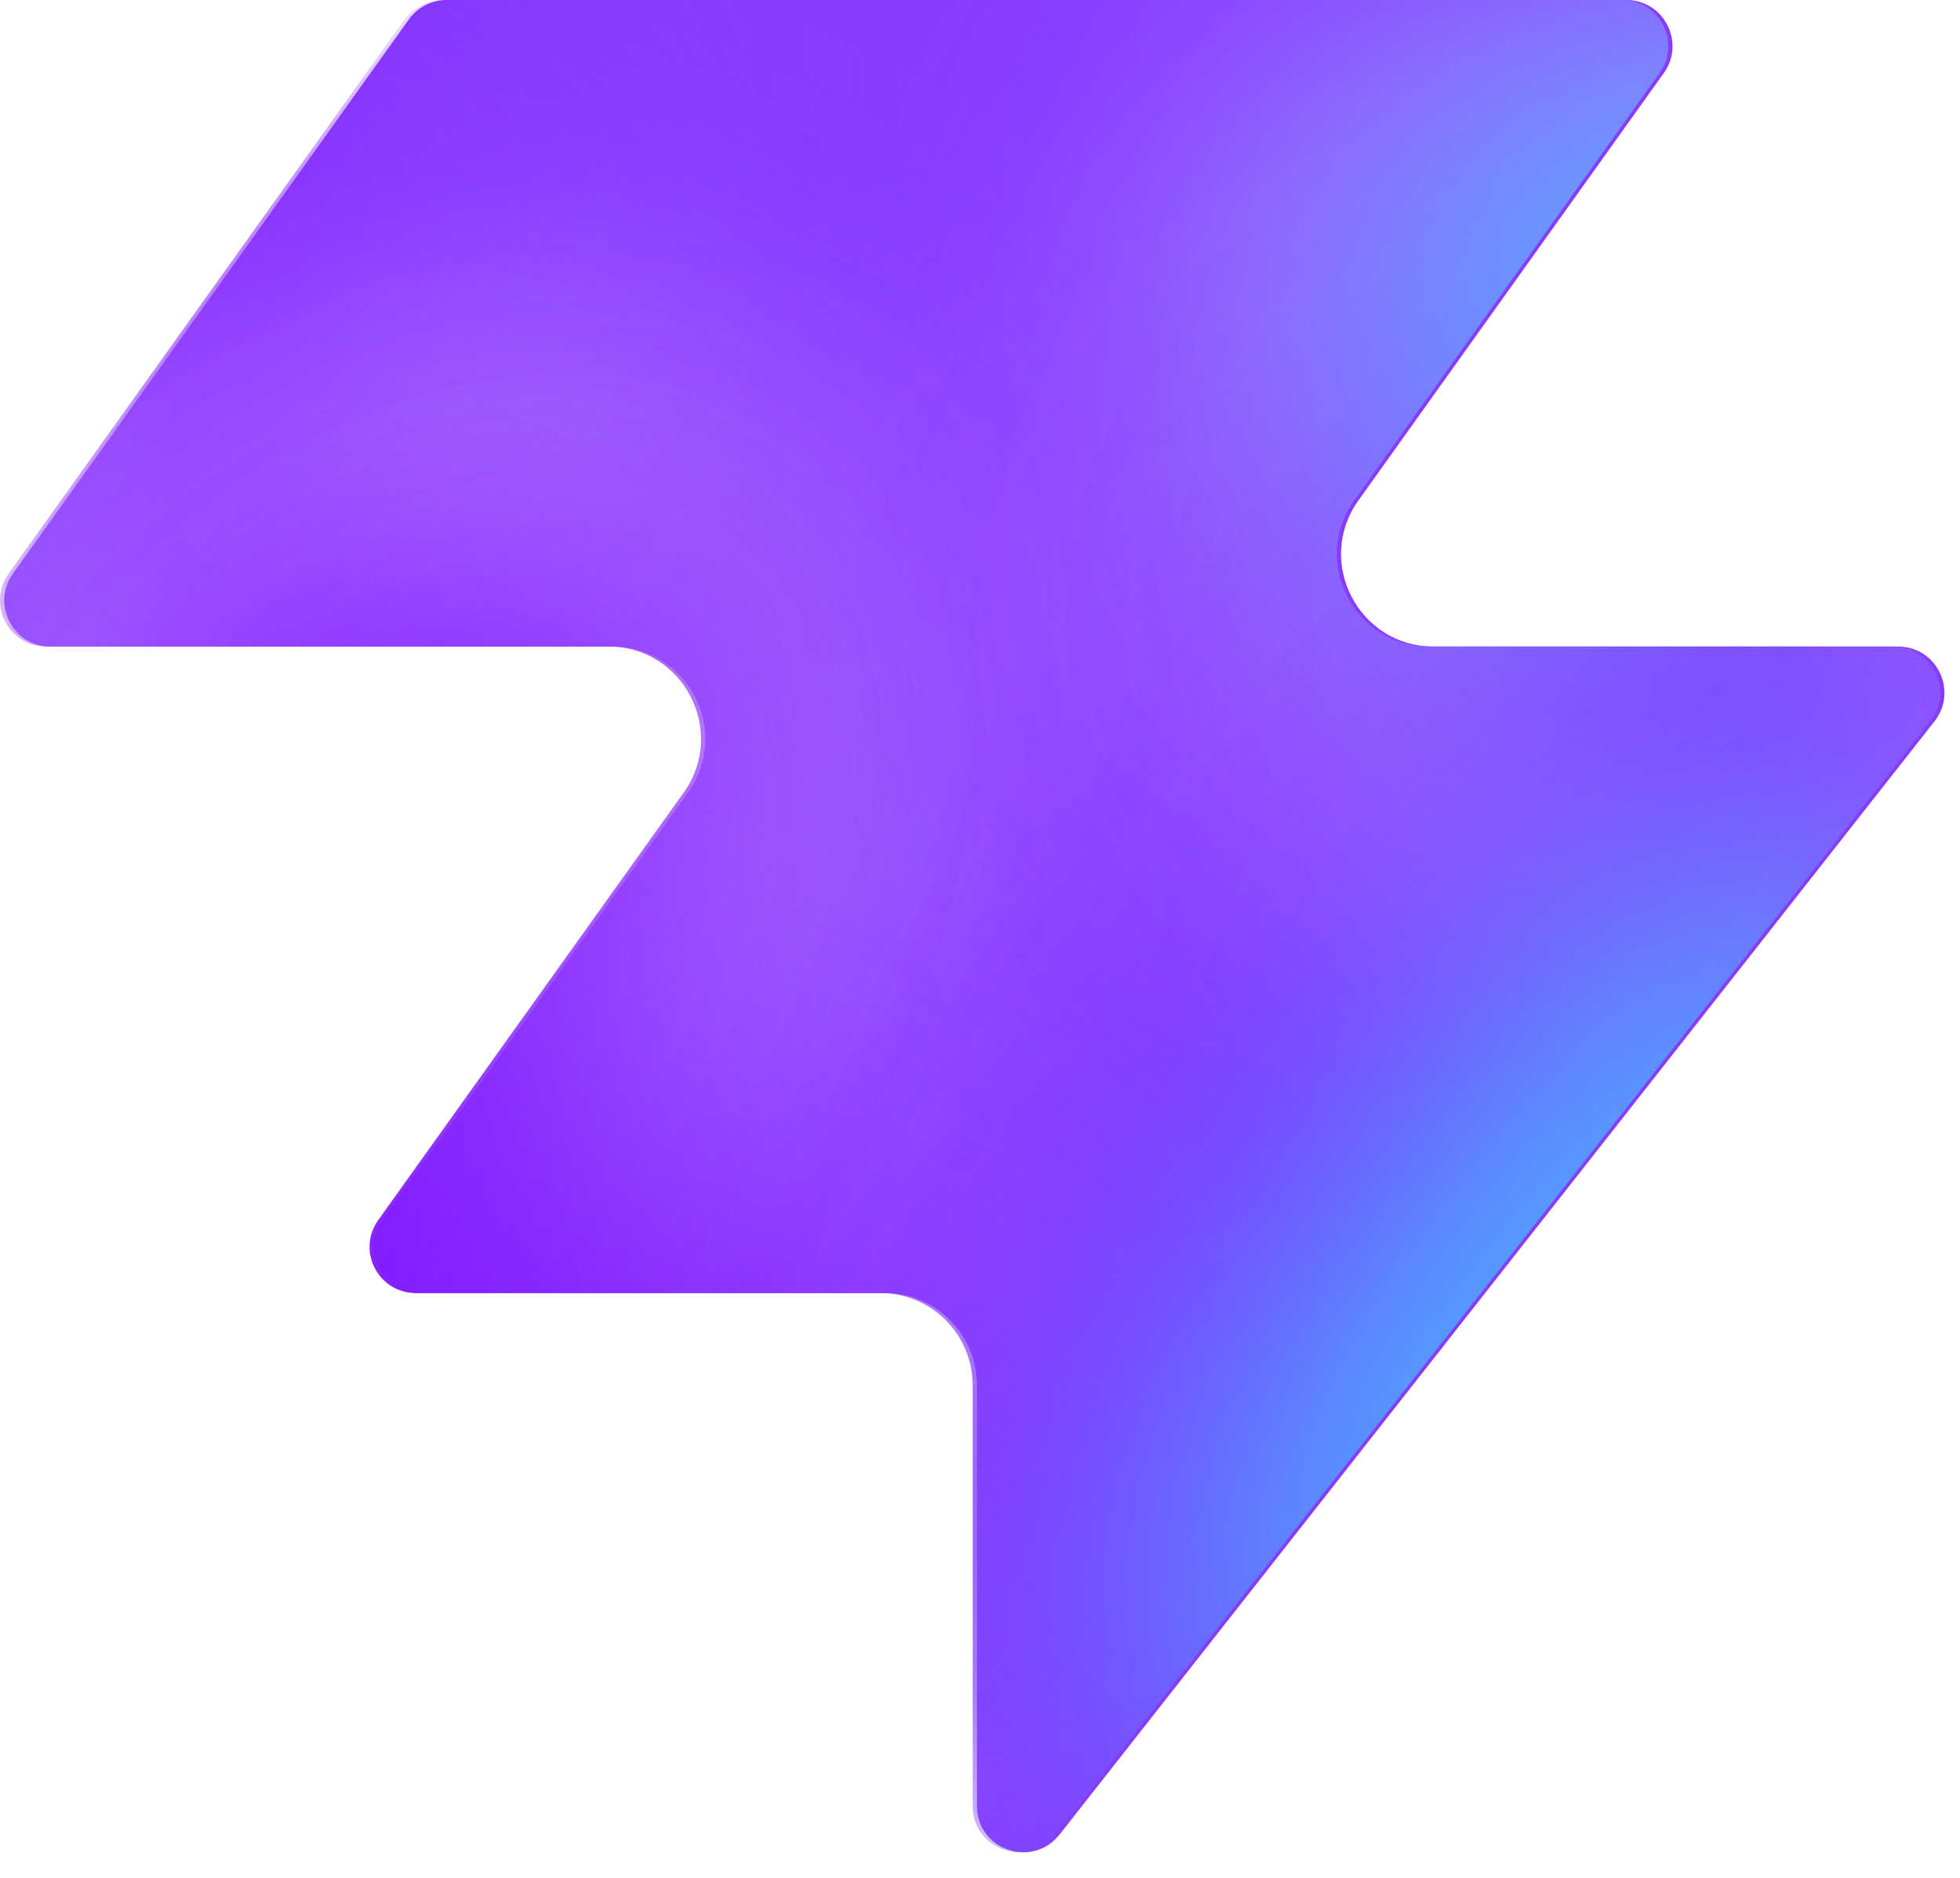
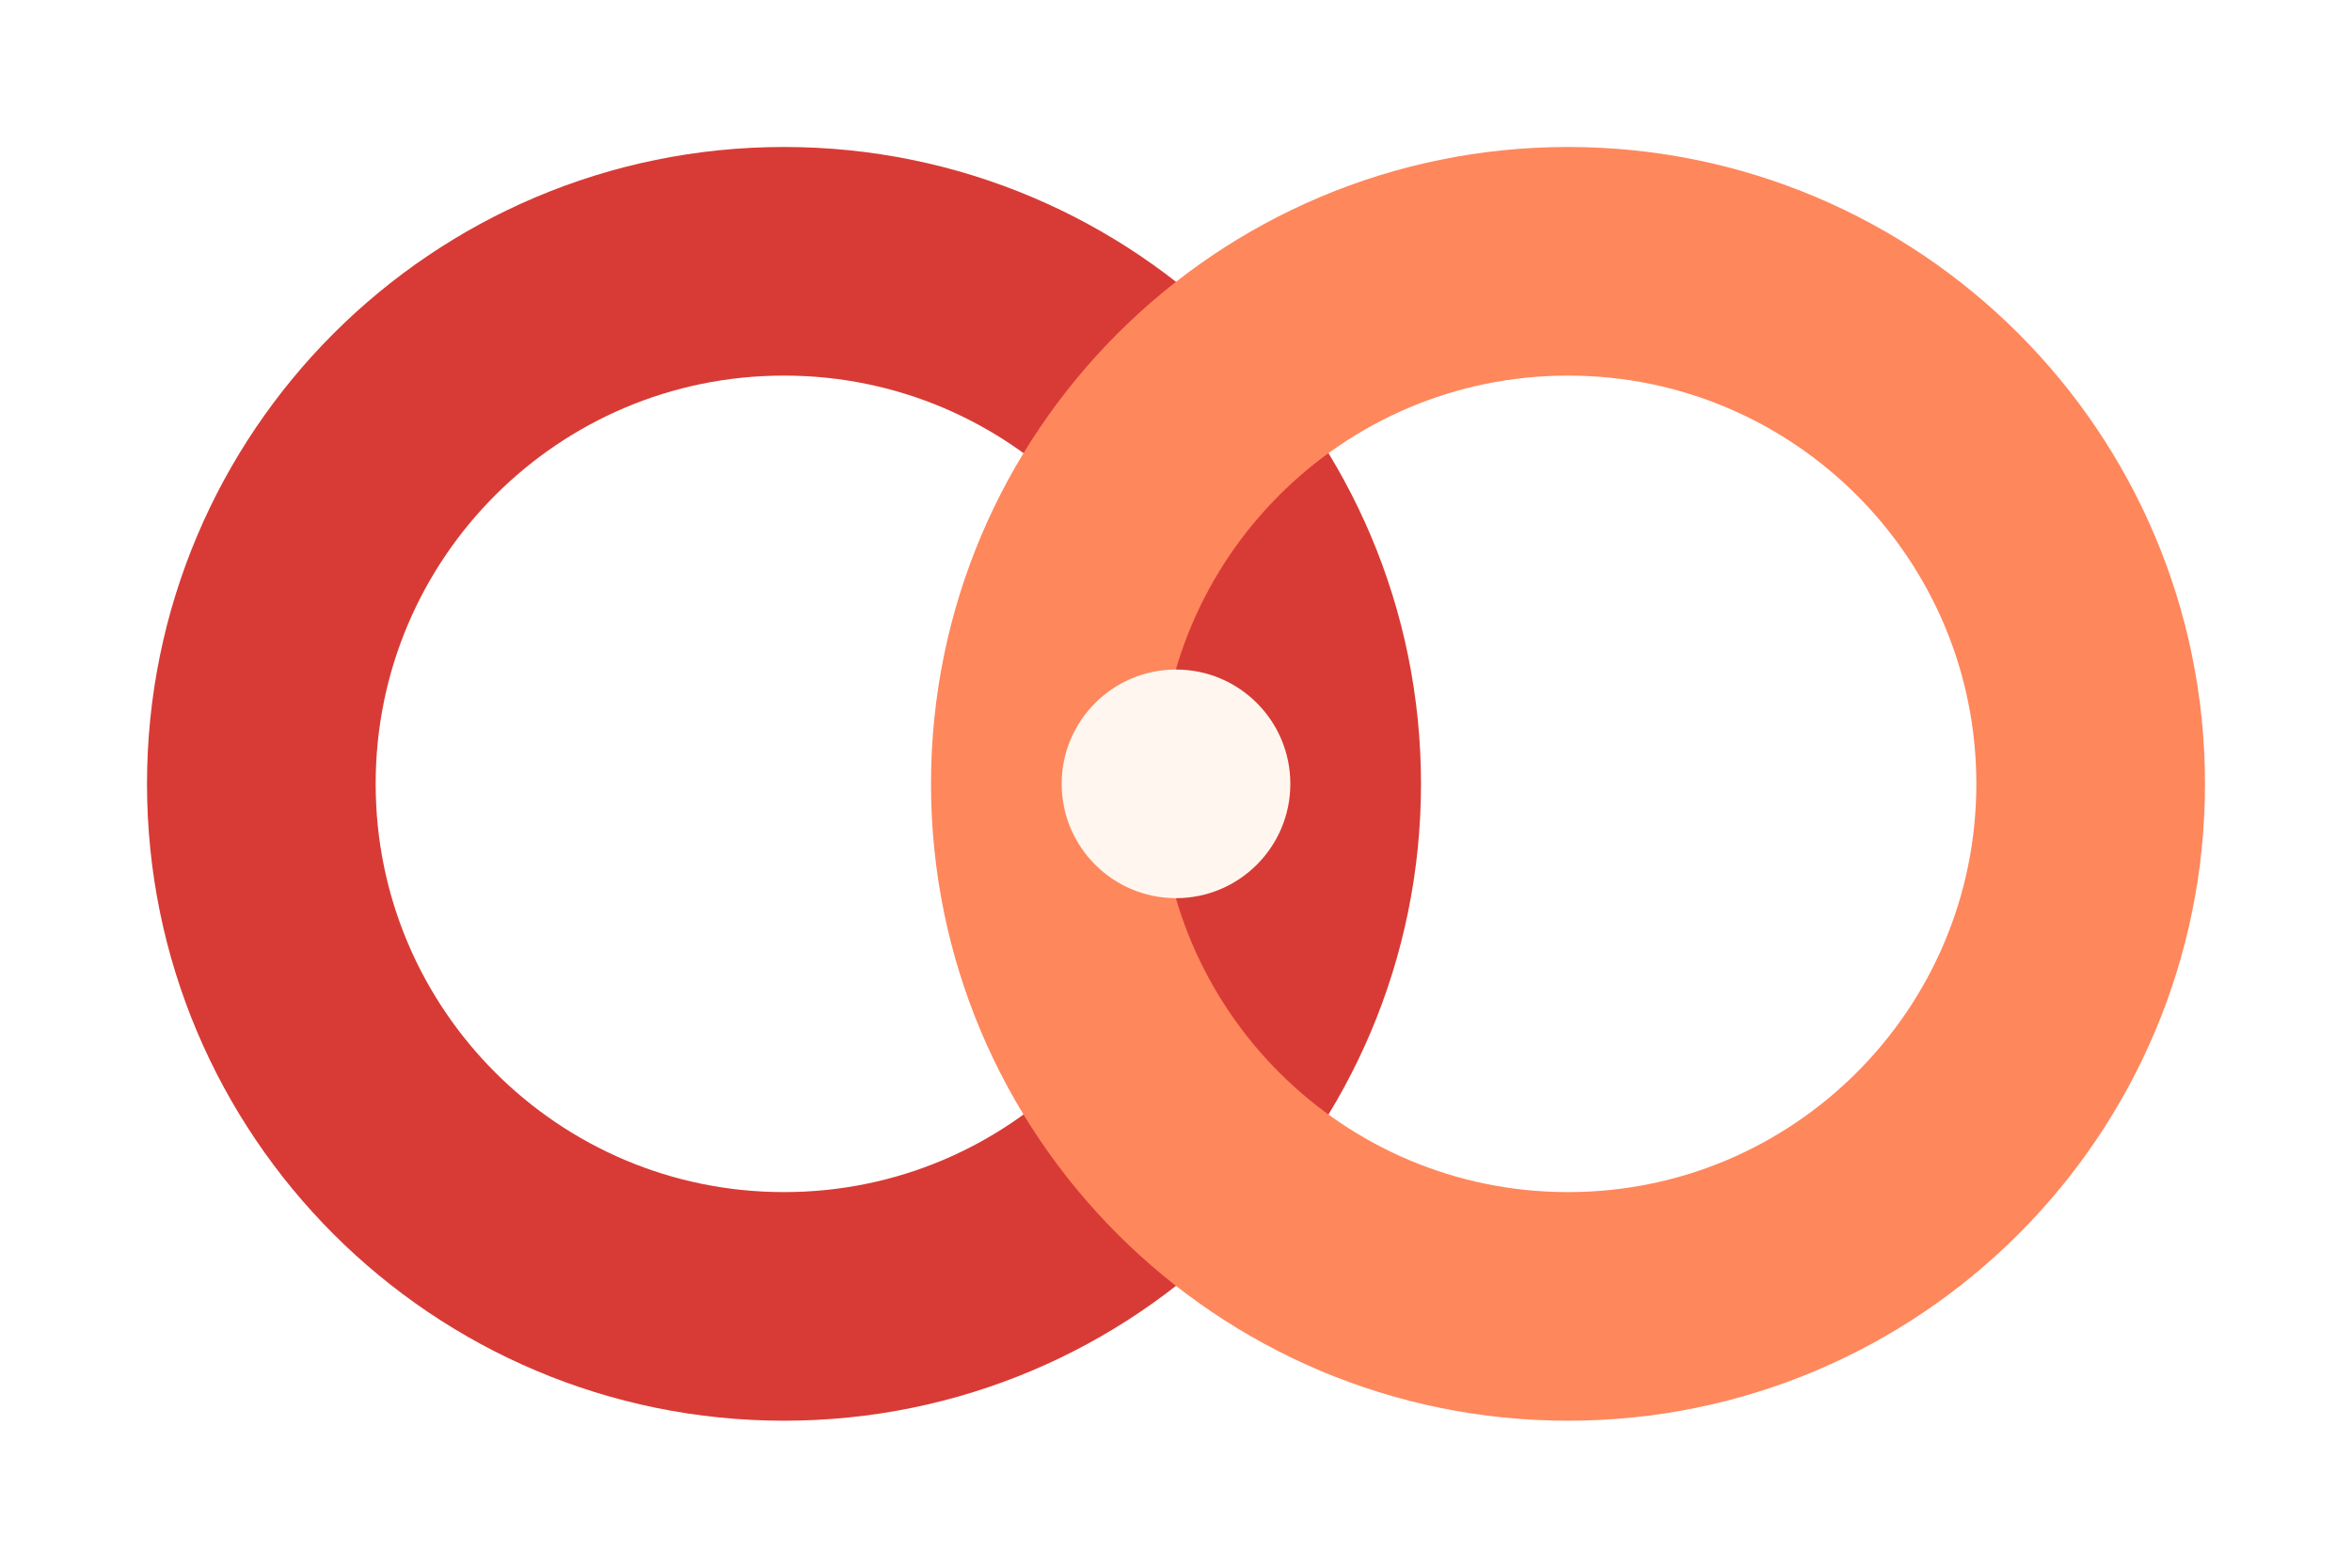
- <svg xmlns="http://www.w3.org/2000/svg" width="48" height="46" fill="none" viewBox="0 0 48 46">
-   <path fill="#863bff" d="M25.946 44.938c-.664.845-2.021.375-2.021-.698V33.937a2.26 2.26 0 0 0-2.262-2.262H10.287c-.92 0-1.456-1.04-.92-1.788l7.48-10.471c1.07-1.497 0-3.578-1.842-3.578H1.237c-.92 0-1.456-1.04-.92-1.788L10.013.474c.214-.297.556-.474.92-.474h28.894c.92 0 1.456 1.04.92 1.788l-7.48 10.471c-1.07 1.498 0 3.579 1.842 3.579h11.377c.943 0 1.473 1.088.89 1.83L25.947 44.94z" style="fill:#863bff;fill:color(display-p3 .525 .23 1);fill-opacity:1" />
-   <mask id="a" width="48" height="46" x="0" y="0" maskUnits="userSpaceOnUse" style="mask-type:alpha">
-     <path fill="#000" d="M25.842 44.938c-.664.844-2.021.375-2.021-.698V33.937a2.26 2.26 0 0 0-2.262-2.262H10.183c-.92 0-1.456-1.04-.92-1.788l7.48-10.471c1.07-1.498 0-3.579-1.842-3.579H1.133c-.92 0-1.456-1.04-.92-1.787L9.91.473c.214-.297.556-.474.92-.474h28.894c.92 0 1.456 1.04.92 1.788l-7.48 10.471c-1.07 1.498 0 3.578 1.842 3.578h11.377c.943 0 1.473 1.088.89 1.832L25.843 44.94z" style="fill:#000;fill-opacity:1" />
-   </mask>
-   <g mask="url(#a)">
-     <g filter="url(#b)">
-       <ellipse cx="5.508" cy="14.704" fill="#ede6ff" rx="5.508" ry="14.704" style="fill:#ede6ff;fill:color(display-p3 .927 .903 1);fill-opacity:1" transform="matrix(.00324 1 1 -.00324 -4.47 31.516)" />
-     </g>
-     <g filter="url(#c)">
-       <ellipse cx="10.399" cy="29.851" fill="#ede6ff" rx="10.399" ry="29.851" style="fill:#ede6ff;fill:color(display-p3 .927 .903 1);fill-opacity:1" transform="matrix(.00324 1 1 -.00324 -39.328 7.883)" />
-     </g>
-     <g filter="url(#d)">
-       <ellipse cx="5.508" cy="30.487" fill="#7e14ff" rx="5.508" ry="30.487" style="fill:#7e14ff;fill:color(display-p3 .492 .077 1);fill-opacity:1" transform="rotate(89.814 -25.913 -14.639)scale(1 -1)" />
-     </g>
-     <g filter="url(#e)">
-       <ellipse cx="5.508" cy="30.599" fill="#7e14ff" rx="5.508" ry="30.599" style="fill:#7e14ff;fill:color(display-p3 .492 .077 1);fill-opacity:1" transform="rotate(89.814 -32.644 -3.334)scale(1 -1)" />
-     </g>
-     <g filter="url(#f)">
-       <ellipse cx="5.508" cy="30.599" fill="#7e14ff" rx="5.508" ry="30.599" style="fill:#7e14ff;fill:color(display-p3 .492 .077 1);fill-opacity:1" transform="matrix(.00324 1 1 -.00324 -34.34 30.47)" />
-     </g>
-     <g filter="url(#g)">
-       <ellipse cx="14.072" cy="22.078" fill="#ede6ff" rx="14.072" ry="22.078" style="fill:#ede6ff;fill:color(display-p3 .927 .903 1);fill-opacity:1" transform="rotate(93.35 24.506 48.493)scale(-1 1)" />
-     </g>
-     <g filter="url(#h)">
-       <ellipse cx="3.47" cy="21.501" fill="#7e14ff" rx="3.47" ry="21.501" style="fill:#7e14ff;fill:color(display-p3 .492 .077 1);fill-opacity:1" transform="rotate(89.009 28.708 47.59)scale(-1 1)" />
-     </g>
-     <g filter="url(#i)">
-       <ellipse cx="3.47" cy="21.501" fill="#7e14ff" rx="3.47" ry="21.501" style="fill:#7e14ff;fill:color(display-p3 .492 .077 1);fill-opacity:1" transform="rotate(89.009 28.708 47.59)scale(-1 1)" />
-     </g>
-     <g filter="url(#j)">
-       <ellipse cx=".387" cy="8.972" fill="#7e14ff" rx="4.407" ry="29.108" style="fill:#7e14ff;fill:color(display-p3 .492 .077 1);fill-opacity:1" transform="rotate(39.51 .387 8.972)" />
-     </g>
-     <g filter="url(#k)">
-       <ellipse cx="47.523" cy="-6.092" fill="#7e14ff" rx="4.407" ry="29.108" style="fill:#7e14ff;fill:color(display-p3 .492 .077 1);fill-opacity:1" transform="rotate(37.892 47.523 -6.092)" />
-     </g>
-     <g filter="url(#l)">
-       <ellipse cx="41.412" cy="6.333" fill="#47bfff" rx="5.971" ry="9.665" style="fill:#47bfff;fill:color(display-p3 .28 .748 1);fill-opacity:1" transform="rotate(37.892 41.412 6.333)" />
-     </g>
-     <g filter="url(#m)">
-       <ellipse cx="-1.879" cy="38.332" fill="#7e14ff" rx="4.407" ry="29.108" style="fill:#7e14ff;fill:color(display-p3 .492 .077 1);fill-opacity:1" transform="rotate(37.892 -1.88 38.332)" />
-     </g>
-     <g filter="url(#n)">
-       <ellipse cx="-1.879" cy="38.332" fill="#7e14ff" rx="4.407" ry="29.108" style="fill:#7e14ff;fill:color(display-p3 .492 .077 1);fill-opacity:1" transform="rotate(37.892 -1.88 38.332)" />
-     </g>
-     <g filter="url(#o)">
-       <ellipse cx="35.651" cy="29.907" fill="#7e14ff" rx="4.407" ry="29.108" style="fill:#7e14ff;fill:color(display-p3 .492 .077 1);fill-opacity:1" transform="rotate(37.892 35.651 29.907)" />
-     </g>
-     <g filter="url(#p)">
-       <ellipse cx="38.418" cy="32.4" fill="#47bfff" rx="5.971" ry="15.297" style="fill:#47bfff;fill:color(display-p3 .28 .748 1);fill-opacity:1" transform="rotate(37.892 38.418 32.4)" />
-     </g>
-   </g>
-   <defs>
-     <filter id="b" width="60.045" height="41.654" x="-19.77" y="16.149" color-interpolation-filters="sRGB" filterUnits="userSpaceOnUse">
-       <feFlood flood-opacity="0" result="BackgroundImageFix" />
-       <feBlend in="SourceGraphic" in2="BackgroundImageFix" result="shape" />
-       <feGaussianBlur result="effect1_foregroundBlur_2002_17158" stdDeviation="7.659" />
-     </filter>
-     <filter id="c" width="90.34" height="51.437" x="-54.613" y="-7.533" color-interpolation-filters="sRGB" filterUnits="userSpaceOnUse">
-       <feFlood flood-opacity="0" result="BackgroundImageFix" />
-       <feBlend in="SourceGraphic" in2="BackgroundImageFix" result="shape" />
-       <feGaussianBlur result="effect1_foregroundBlur_2002_17158" stdDeviation="7.659" />
-     </filter>
-     <filter id="d" width="79.355" height="29.4" x="-49.64" y="2.03" color-interpolation-filters="sRGB" filterUnits="userSpaceOnUse">
-       <feFlood flood-opacity="0" result="BackgroundImageFix" />
-       <feBlend in="SourceGraphic" in2="BackgroundImageFix" result="shape" />
-       <feGaussianBlur result="effect1_foregroundBlur_2002_17158" stdDeviation="4.596" />
-     </filter>
-     <filter id="e" width="79.579" height="29.4" x="-45.045" y="20.029" color-interpolation-filters="sRGB" filterUnits="userSpaceOnUse">
-       <feFlood flood-opacity="0" result="BackgroundImageFix" />
-       <feBlend in="SourceGraphic" in2="BackgroundImageFix" result="shape" />
-       <feGaussianBlur result="effect1_foregroundBlur_2002_17158" stdDeviation="4.596" />
-     </filter>
-     <filter id="f" width="79.579" height="29.4" x="-43.513" y="21.178" color-interpolation-filters="sRGB" filterUnits="userSpaceOnUse">
-       <feFlood flood-opacity="0" result="BackgroundImageFix" />
-       <feBlend in="SourceGraphic" in2="BackgroundImageFix" result="shape" />
-       <feGaussianBlur result="effect1_foregroundBlur_2002_17158" stdDeviation="4.596" />
-     </filter>
-     <filter id="g" width="74.749" height="58.852" x="15.756" y="-17.901" color-interpolation-filters="sRGB" filterUnits="userSpaceOnUse">
-       <feFlood flood-opacity="0" result="BackgroundImageFix" />
-       <feBlend in="SourceGraphic" in2="BackgroundImageFix" result="shape" />
-       <feGaussianBlur result="effect1_foregroundBlur_2002_17158" stdDeviation="7.659" />
-     </filter>
-     <filter id="h" width="61.377" height="25.362" x="23.548" y="2.284" color-interpolation-filters="sRGB" filterUnits="userSpaceOnUse">
-       <feFlood flood-opacity="0" result="BackgroundImageFix" />
-       <feBlend in="SourceGraphic" in2="BackgroundImageFix" result="shape" />
-       <feGaussianBlur result="effect1_foregroundBlur_2002_17158" stdDeviation="4.596" />
-     </filter>
-     <filter id="i" width="61.377" height="25.362" x="23.548" y="2.284" color-interpolation-filters="sRGB" filterUnits="userSpaceOnUse">
-       <feFlood flood-opacity="0" result="BackgroundImageFix" />
-       <feBlend in="SourceGraphic" in2="BackgroundImageFix" result="shape" />
-       <feGaussianBlur result="effect1_foregroundBlur_2002_17158" stdDeviation="4.596" />
-     </filter>
-     <filter id="j" width="56.045" height="63.649" x="-27.636" y="-22.853" color-interpolation-filters="sRGB" filterUnits="userSpaceOnUse">
-       <feFlood flood-opacity="0" result="BackgroundImageFix" />
-       <feBlend in="SourceGraphic" in2="BackgroundImageFix" result="shape" />
-       <feGaussianBlur result="effect1_foregroundBlur_2002_17158" stdDeviation="4.596" />
-     </filter>
-     <filter id="k" width="54.814" height="64.646" x="20.116" y="-38.415" color-interpolation-filters="sRGB" filterUnits="userSpaceOnUse">
-       <feFlood flood-opacity="0" result="BackgroundImageFix" />
-       <feBlend in="SourceGraphic" in2="BackgroundImageFix" result="shape" />
-       <feGaussianBlur result="effect1_foregroundBlur_2002_17158" stdDeviation="4.596" />
-     </filter>
-     <filter id="l" width="33.541" height="35.313" x="24.641" y="-11.323" color-interpolation-filters="sRGB" filterUnits="userSpaceOnUse">
-       <feFlood flood-opacity="0" result="BackgroundImageFix" />
-       <feBlend in="SourceGraphic" in2="BackgroundImageFix" result="shape" />
-       <feGaussianBlur result="effect1_foregroundBlur_2002_17158" stdDeviation="4.596" />
-     </filter>
-     <filter id="m" width="54.814" height="64.646" x="-29.286" y="6.009" color-interpolation-filters="sRGB" filterUnits="userSpaceOnUse">
-       <feFlood flood-opacity="0" result="BackgroundImageFix" />
-       <feBlend in="SourceGraphic" in2="BackgroundImageFix" result="shape" />
-       <feGaussianBlur result="effect1_foregroundBlur_2002_17158" stdDeviation="4.596" />
-     </filter>
-     <filter id="n" width="54.814" height="64.646" x="-29.286" y="6.009" color-interpolation-filters="sRGB" filterUnits="userSpaceOnUse">
-       <feFlood flood-opacity="0" result="BackgroundImageFix" />
-       <feBlend in="SourceGraphic" in2="BackgroundImageFix" result="shape" />
-       <feGaussianBlur result="effect1_foregroundBlur_2002_17158" stdDeviation="4.596" />
-     </filter>
-     <filter id="o" width="54.814" height="64.646" x="8.244" y="-2.416" color-interpolation-filters="sRGB" filterUnits="userSpaceOnUse">
-       <feFlood flood-opacity="0" result="BackgroundImageFix" />
-       <feBlend in="SourceGraphic" in2="BackgroundImageFix" result="shape" />
-       <feGaussianBlur result="effect1_foregroundBlur_2002_17158" stdDeviation="4.596" />
-     </filter>
-     <filter id="p" width="39.409" height="43.623" x="18.713" y="10.588" color-interpolation-filters="sRGB" filterUnits="userSpaceOnUse">
-       <feFlood flood-opacity="0" result="BackgroundImageFix" />
-       <feBlend in="SourceGraphic" in2="BackgroundImageFix" result="shape" />
-       <feGaussianBlur result="effect1_foregroundBlur_2002_17158" stdDeviation="4.596" />
-     </filter>
-   </defs>
+ <svg xmlns="http://www.w3.org/2000/svg" viewBox="0 0 72 48" fill="none">
+   <circle cx="24" cy="24" r="16" stroke="#D83B35" stroke-width="7" fill="none" />
+   <circle cx="48" cy="24" r="16" stroke="#FF875C" stroke-width="7" fill="none" />
+   <circle cx="36" cy="24" r="3.5" fill="#FFF7EF" />
</svg>
